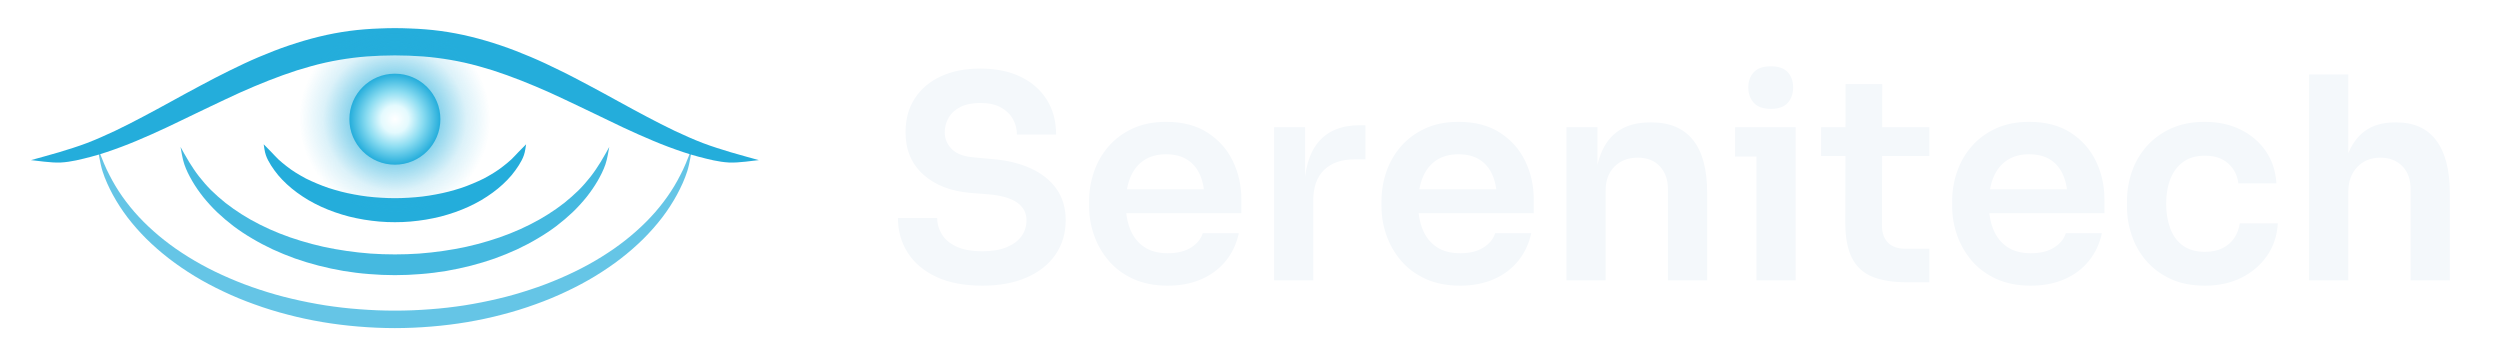
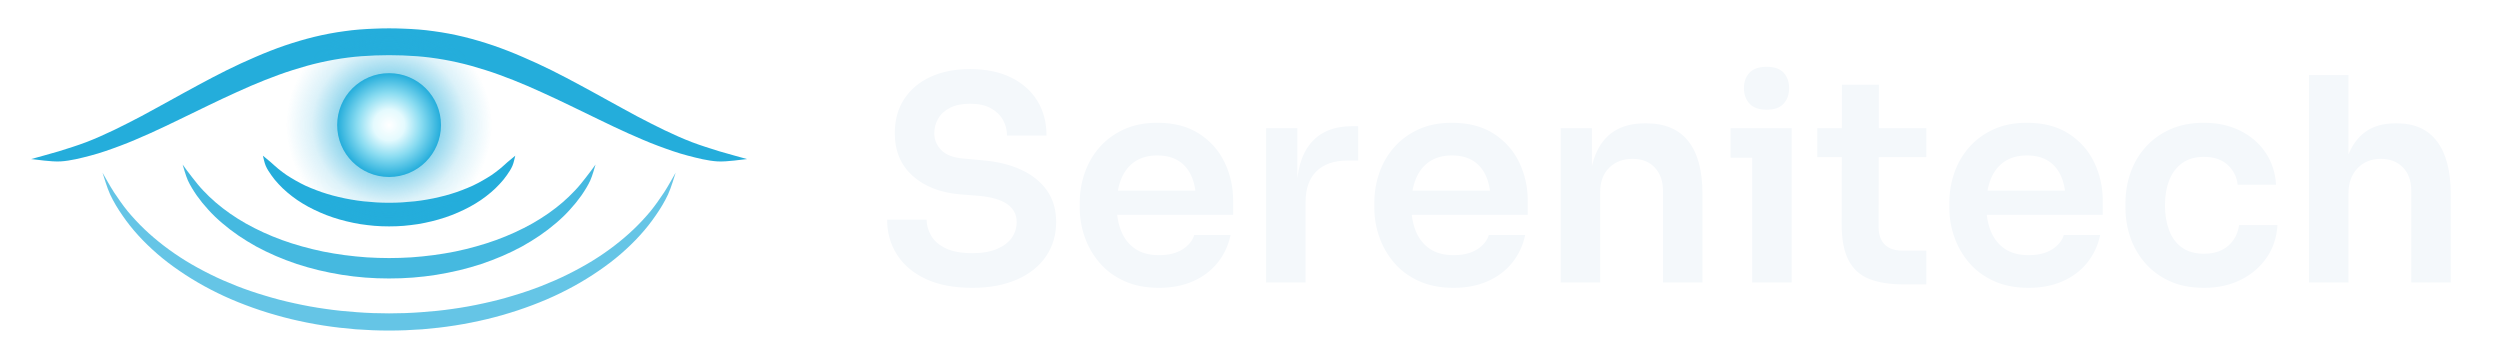
- <svg xmlns="http://www.w3.org/2000/svg" viewBox="0 0 532 76" width="532" height="76">
+ <svg xmlns="http://www.w3.org/2000/svg" viewBox="0 0 528 76" width="528" height="76">
  <defs>
-     <radialGradient id="hc-on-dark-core" gradientUnits="userSpaceOnUse" cx="50.0" cy="24.0" r="5.0">
+     <radialGradient id="hc-on-dark-core" gradientUnits="userSpaceOnUse" cx="50.0" cy="24.0" r="5.8">
      <stop offset="0" stop-color="#FFFFFF" />
      <stop offset="0.30" stop-color="#E4FAFE" />
      <stop offset="0.62" stop-color="#8ADCF1" />
      <stop offset="1" stop-color="#24ADDB" />
    </radialGradient>
-     <radialGradient id="hc-on-dark-halo" gradientUnits="userSpaceOnUse" cx="50.0" cy="24.0" r="10.5">
+     <radialGradient id="hc-on-dark-halo" gradientUnits="userSpaceOnUse" cx="50.0" cy="24.0" r="11.5">
      <stop offset="0.45" stop-color="#24ADDB" stop-opacity="0.55" />
      <stop offset="0.75" stop-color="#24ADDB" stop-opacity="0.16" />
      <stop offset="1" stop-color="#24ADDB" stop-opacity="0" />
    </radialGradient>
  </defs>
-   <g transform="translate(-12.782,-21.108) scale(1.9363)">
-     <path d="M10.00,28.50 C10.55,28.54 12.20,28.82 13.30,28.76 C14.41,28.70 15.53,28.41 16.64,28.12 C17.75,27.83 18.87,27.44 19.97,27.03 C21.07,26.62 22.18,26.14 23.27,25.66 C24.37,25.18 25.46,24.65 26.54,24.13 C27.62,23.62 28.70,23.08 29.77,22.58 C30.85,22.07 31.91,21.56 32.97,21.08 C34.03,20.61 35.08,20.16 36.13,19.75 C37.18,19.34 38.22,18.96 39.25,18.63 C40.28,18.31 41.31,18.02 42.33,17.79 C43.36,17.56 44.37,17.39 45.39,17.26 C46.41,17.13 47.42,17.06 48.45,17.02 C49.48,16.98 50.52,16.98 51.55,17.02 C52.58,17.06 53.59,17.13 54.61,17.26 C55.63,17.39 56.64,17.56 57.67,17.79 C58.69,18.02 59.72,18.31 60.75,18.63 C61.78,18.96 62.82,19.34 63.87,19.75 C64.92,20.16 65.97,20.61 67.03,21.08 C68.09,21.56 69.15,22.07 70.23,22.58 C71.30,23.08 72.38,23.62 73.46,24.13 C74.54,24.65 75.63,25.18 76.73,25.66 C77.82,26.14 78.93,26.62 80.03,27.03 C81.13,27.44 82.25,27.83 83.36,28.12 C84.47,28.41 85.59,28.70 86.70,28.76 C87.80,28.82 89.45,28.54 90.00,28.50 L90.00,28.50 C89.48,28.35 87.93,27.94 86.90,27.63 C85.88,27.32 84.87,27.01 83.84,26.62 C82.82,26.23 81.80,25.77 80.77,25.29 C79.74,24.80 78.71,24.27 77.67,23.72 C76.63,23.18 75.59,22.60 74.54,22.03 C73.49,21.46 72.44,20.87 71.37,20.31 C70.31,19.75 69.25,19.18 68.17,18.66 C67.10,18.13 66.02,17.62 64.93,17.16 C63.84,16.70 62.75,16.27 61.65,15.90 C60.55,15.53 59.44,15.20 58.33,14.93 C57.22,14.66 56.11,14.45 54.99,14.30 C53.88,14.15 52.76,14.07 51.65,14.03 C50.54,13.98 49.46,13.98 48.35,14.03 C47.24,14.07 46.12,14.15 45.01,14.30 C43.89,14.45 42.78,14.66 41.67,14.93 C40.56,15.20 39.45,15.53 38.35,15.90 C37.25,16.27 36.16,16.70 35.07,17.16 C33.98,17.62 32.90,18.13 31.83,18.66 C30.75,19.18 29.69,19.75 28.63,20.31 C27.56,20.87 26.51,21.46 25.46,22.03 C24.41,22.60 23.37,23.18 22.33,23.72 C21.29,24.27 20.26,24.80 19.23,25.29 C18.20,25.77 17.18,26.23 16.16,26.62 C15.13,27.01 14.12,27.32 13.10,27.63 C12.07,27.94 10.52,28.35 10.00,28.50 Z" fill="#24ADDB" />
-     <path d="M64.42,26.76 C64.28,26.90 63.87,27.32 63.60,27.59 C63.33,27.87 63.08,28.15 62.80,28.42 C62.51,28.68 62.21,28.94 61.89,29.18 C61.58,29.43 61.24,29.66 60.89,29.88 C60.53,30.10 60.16,30.32 59.78,30.52 C59.39,30.71 58.99,30.90 58.57,31.07 C58.15,31.25 57.72,31.41 57.28,31.56 C56.84,31.70 56.38,31.84 55.91,31.96 C55.45,32.08 54.97,32.18 54.49,32.27 C54.01,32.36 53.51,32.44 53.02,32.50 C52.52,32.56 52.02,32.60 51.52,32.63 C51.01,32.66 50.51,32.68 50.00,32.68 C49.49,32.68 48.99,32.66 48.48,32.63 C47.98,32.60 47.48,32.56 46.98,32.50 C46.49,32.44 45.99,32.36 45.51,32.27 C45.03,32.18 44.55,32.08 44.09,31.96 C43.62,31.84 43.16,31.70 42.72,31.56 C42.28,31.41 41.85,31.25 41.43,31.07 C41.01,30.90 40.61,30.71 40.22,30.52 C39.84,30.32 39.47,30.10 39.11,29.88 C38.76,29.66 38.42,29.43 38.11,29.18 C37.79,28.94 37.49,28.68 37.20,28.42 C36.92,28.15 36.67,27.87 36.40,27.59 C36.13,27.32 35.72,26.90 35.58,26.76 L35.58,26.76 C35.62,26.96 35.68,27.57 35.82,27.95 C35.95,28.34 36.16,28.71 36.39,29.08 C36.62,29.44 36.88,29.80 37.17,30.15 C37.46,30.49 37.78,30.83 38.13,31.15 C38.48,31.47 38.85,31.78 39.25,32.07 C39.65,32.36 40.07,32.64 40.51,32.90 C40.96,33.16 41.42,33.40 41.90,33.62 C42.38,33.84 42.88,34.04 43.39,34.22 C43.91,34.40 44.43,34.56 44.97,34.70 C45.51,34.83 46.06,34.95 46.61,35.04 C47.16,35.13 47.73,35.20 48.29,35.25 C48.86,35.30 49.43,35.32 50.00,35.32 C50.57,35.32 51.14,35.30 51.71,35.25 C52.27,35.20 52.84,35.13 53.39,35.04 C53.94,34.95 54.49,34.83 55.03,34.70 C55.57,34.56 56.09,34.40 56.61,34.22 C57.12,34.04 57.62,33.84 58.10,33.62 C58.58,33.40 59.04,33.16 59.49,32.90 C59.93,32.64 60.35,32.36 60.75,32.07 C61.15,31.78 61.52,31.47 61.87,31.15 C62.22,30.83 62.54,30.49 62.83,30.15 C63.12,29.80 63.38,29.44 63.61,29.08 C63.84,28.71 64.05,28.34 64.18,27.95 C64.32,27.57 64.38,26.96 64.42,26.76 Z" fill="#24ADDB" />
-     <path d="M73.56,27.05 C73.40,27.33 72.95,28.17 72.61,28.71 C72.27,29.25 71.93,29.78 71.52,30.30 C71.12,30.81 70.68,31.32 70.20,31.80 C69.71,32.28 69.19,32.74 68.63,33.19 C68.07,33.63 67.47,34.05 66.84,34.45 C66.21,34.85 65.54,35.23 64.84,35.58 C64.15,35.93 63.42,36.26 62.66,36.56 C61.91,36.86 61.13,37.13 60.33,37.37 C59.53,37.62 58.70,37.83 57.86,38.02 C57.02,38.20 56.16,38.36 55.30,38.48 C54.43,38.61 53.55,38.70 52.66,38.77 C51.78,38.83 50.89,38.86 50.00,38.86 C49.11,38.86 48.22,38.83 47.34,38.77 C46.45,38.70 45.57,38.61 44.70,38.48 C43.84,38.36 42.98,38.20 42.14,38.02 C41.30,37.83 40.47,37.62 39.67,37.37 C38.87,37.13 38.09,36.86 37.34,36.56 C36.58,36.26 35.85,35.93 35.16,35.58 C34.46,35.23 33.79,34.85 33.16,34.45 C32.53,34.05 31.93,33.63 31.37,33.19 C30.81,32.74 30.29,32.28 29.80,31.80 C29.32,31.32 28.88,30.81 28.48,30.30 C28.07,29.78 27.73,29.25 27.39,28.71 C27.05,28.17 26.60,27.33 26.44,27.05 L26.44,27.05 C26.51,27.37 26.64,28.34 26.86,28.96 C27.07,29.58 27.38,30.20 27.73,30.80 C28.08,31.40 28.49,31.99 28.94,32.56 C29.40,33.13 29.91,33.69 30.46,34.22 C31.02,34.75 31.62,35.26 32.26,35.75 C32.90,36.23 33.59,36.69 34.31,37.11 C35.03,37.54 35.79,37.94 36.58,38.31 C37.37,38.67 38.19,39.01 39.03,39.31 C39.88,39.61 40.75,39.87 41.64,40.10 C42.53,40.33 43.44,40.52 44.36,40.68 C45.28,40.83 46.22,40.95 47.16,41.02 C48.10,41.10 49.05,41.14 50.00,41.14 C50.95,41.14 51.90,41.10 52.84,41.02 C53.78,40.95 54.72,40.83 55.64,40.68 C56.56,40.52 57.47,40.33 58.36,40.10 C59.25,39.87 60.12,39.61 60.97,39.31 C61.81,39.01 62.63,38.67 63.42,38.31 C64.21,37.94 64.97,37.54 65.69,37.11 C66.41,36.69 67.10,36.23 67.74,35.75 C68.38,35.26 68.98,34.75 69.54,34.22 C70.09,33.69 70.60,33.13 71.06,32.56 C71.51,31.99 71.92,31.40 72.27,30.80 C72.62,30.20 72.93,29.58 73.14,28.96 C73.36,28.34 73.49,27.37 73.56,27.05 Z" fill="#24ADDB" opacity="0.85" />
-     <path d="M82.68,27.06 C82.51,27.48 82.06,28.73 81.67,29.54 C81.28,30.35 80.85,31.15 80.34,31.93 C79.84,32.70 79.26,33.46 78.63,34.19 C77.99,34.92 77.29,35.63 76.53,36.30 C75.77,36.98 74.94,37.63 74.07,38.24 C73.19,38.85 72.26,39.43 71.28,39.97 C70.30,40.51 69.27,41.01 68.20,41.47 C67.13,41.93 66.02,42.36 64.87,42.73 C63.73,43.11 62.54,43.45 61.34,43.73 C60.13,44.02 58.90,44.26 57.65,44.46 C56.40,44.65 55.13,44.80 53.85,44.89 C52.58,44.99 51.28,45.04 50.00,45.04 C48.72,45.04 47.42,44.99 46.15,44.89 C44.87,44.80 43.60,44.65 42.35,44.46 C41.10,44.26 39.87,44.02 38.66,43.73 C37.46,43.45 36.27,43.11 35.13,42.73 C33.98,42.36 32.87,41.93 31.80,41.47 C30.73,41.01 29.70,40.51 28.72,39.97 C27.74,39.43 26.81,38.85 25.93,38.24 C25.06,37.63 24.23,36.98 23.47,36.30 C22.71,35.63 22.01,34.92 21.37,34.19 C20.74,33.46 20.16,32.70 19.66,31.93 C19.15,31.15 18.72,30.35 18.33,29.54 C17.94,28.73 17.49,27.48 17.32,27.06 L17.32,27.06 C17.41,27.51 17.59,28.85 17.87,29.72 C18.15,30.60 18.55,31.47 19.01,32.32 C19.47,33.16 20.01,34.00 20.62,34.80 C21.24,35.61 21.93,36.39 22.68,37.14 C23.44,37.89 24.27,38.62 25.15,39.30 C26.03,39.98 26.98,40.63 27.98,41.24 C28.98,41.85 30.04,42.41 31.14,42.93 C32.23,43.45 33.39,43.93 34.57,44.35 C35.75,44.78 36.98,45.16 38.23,45.48 C39.47,45.81 40.76,46.08 42.05,46.30 C43.35,46.52 44.67,46.68 46.00,46.79 C47.32,46.90 48.67,46.96 50.00,46.96 C51.33,46.96 52.68,46.90 54.00,46.79 C55.33,46.68 56.65,46.52 57.95,46.30 C59.24,46.08 60.53,45.81 61.77,45.48 C63.02,45.16 64.25,44.78 65.43,44.35 C66.61,43.93 67.77,43.45 68.86,42.93 C69.96,42.41 71.02,41.85 72.02,41.24 C73.02,40.63 73.97,39.98 74.85,39.30 C75.73,38.62 76.56,37.89 77.32,37.14 C78.07,36.39 78.76,35.61 79.38,34.80 C79.99,34.00 80.53,33.16 80.99,32.32 C81.45,31.47 81.85,30.60 82.13,29.72 C82.41,28.85 82.59,27.51 82.68,27.06 Z" fill="#24ADDB" opacity="0.7" />
-     <circle cx="50.0" cy="24.0" r="10.5" fill="url(#hc-on-dark-halo)" />
-     <circle cx="50.0" cy="24.0" r="5.0" fill="url(#hc-on-dark-core)" />
+   <g transform="translate(-12.335,-18.950) scale(1.8902)">
+     <path d="M10.00,27.80 C10.55,27.84 12.20,28.12 13.30,28.06 C14.41,27.99 15.53,27.70 16.64,27.41 C17.76,27.12 18.87,26.72 19.97,26.31 C21.08,25.90 22.18,25.41 23.27,24.93 C24.37,24.44 25.46,23.91 26.54,23.39 C27.63,22.87 28.71,22.33 29.78,21.82 C30.85,21.31 31.92,20.79 32.98,20.32 C34.03,19.84 35.09,19.38 36.13,18.97 C37.18,18.56 38.22,18.17 39.25,17.85 C40.29,17.52 41.31,17.23 42.34,17.00 C43.36,16.77 44.37,16.59 45.39,16.46 C46.41,16.33 47.42,16.26 48.45,16.22 C49.48,16.18 50.52,16.18 51.55,16.22 C52.58,16.26 53.59,16.33 54.61,16.46 C55.63,16.59 56.64,16.77 57.66,17.00 C58.69,17.23 59.71,17.52 60.75,17.85 C61.78,18.17 62.82,18.56 63.87,18.97 C64.91,19.38 65.97,19.84 67.02,20.32 C68.08,20.79 69.15,21.31 70.22,21.82 C71.29,22.33 72.37,22.87 73.46,23.39 C74.54,23.91 75.63,24.44 76.73,24.93 C77.82,25.41 78.92,25.90 80.03,26.31 C81.13,26.72 82.24,27.12 83.36,27.41 C84.47,27.70 85.59,27.99 86.70,28.06 C87.80,28.12 89.45,27.84 90.00,27.80 L90.00,27.80 C89.48,27.65 87.93,27.24 86.90,26.93 C85.88,26.61 84.87,26.30 83.84,25.91 C82.82,25.52 81.80,25.06 80.77,24.57 C79.74,24.08 78.71,23.54 77.67,23.00 C76.64,22.45 75.59,21.86 74.54,21.29 C73.49,20.72 72.44,20.12 71.38,19.56 C70.32,18.99 69.25,18.42 68.18,17.89 C67.10,17.36 66.02,16.85 64.93,16.39 C63.85,15.92 62.75,15.49 61.65,15.11 C60.55,14.74 59.45,14.41 58.34,14.14 C57.23,13.87 56.11,13.66 54.99,13.51 C53.88,13.35 52.76,13.27 51.65,13.23 C50.54,13.18 49.46,13.18 48.35,13.23 C47.24,13.27 46.12,13.35 45.01,13.51 C43.89,13.66 42.77,13.87 41.66,14.14 C40.55,14.41 39.45,14.74 38.35,15.11 C37.25,15.49 36.15,15.92 35.07,16.39 C33.98,16.85 32.90,17.36 31.82,17.89 C30.75,18.42 29.68,18.99 28.62,19.56 C27.56,20.12 26.51,20.72 25.46,21.29 C24.41,21.86 23.36,22.45 22.33,23.00 C21.29,23.54 20.26,24.08 19.23,24.57 C18.20,25.06 17.18,25.52 16.16,25.91 C15.13,26.30 14.12,26.61 13.10,26.93 C12.07,27.24 10.52,27.65 10.00,27.80 Z" fill="#24ADDB" />
+     <path d="M64.10,27.42 C63.95,27.54 63.51,27.91 63.22,28.15 C62.94,28.40 62.67,28.65 62.38,28.89 C62.08,29.13 61.78,29.36 61.46,29.58 C61.13,29.79 60.80,30.00 60.44,30.20 C60.09,30.40 59.73,30.59 59.35,30.77 C58.97,30.94 58.57,31.11 58.17,31.26 C57.77,31.42 57.35,31.56 56.92,31.69 C56.50,31.82 56.06,31.94 55.61,32.04 C55.17,32.15 54.71,32.24 54.25,32.32 C53.80,32.40 53.33,32.47 52.86,32.52 C52.39,32.57 51.91,32.61 51.44,32.64 C50.96,32.67 50.48,32.68 50.00,32.68 C49.52,32.68 49.04,32.67 48.56,32.64 C48.09,32.61 47.61,32.57 47.14,32.52 C46.67,32.47 46.20,32.40 45.75,32.32 C45.29,32.24 44.83,32.15 44.39,32.04 C43.94,31.94 43.50,31.82 43.08,31.69 C42.65,31.56 42.23,31.42 41.83,31.26 C41.43,31.11 41.03,30.94 40.65,30.77 C40.27,30.59 39.91,30.40 39.56,30.20 C39.20,30.00 38.87,29.79 38.54,29.58 C38.22,29.36 37.92,29.13 37.62,28.89 C37.33,28.65 37.06,28.40 36.78,28.15 C36.49,27.91 36.05,27.54 35.90,27.42 L35.90,27.42 C35.96,27.61 36.06,28.20 36.22,28.56 C36.38,28.93 36.61,29.27 36.85,29.61 C37.08,29.95 37.36,30.28 37.66,30.60 C37.95,30.92 38.28,31.23 38.62,31.52 C38.97,31.82 39.34,32.10 39.73,32.37 C40.12,32.63 40.53,32.89 40.96,33.12 C41.39,33.35 41.84,33.57 42.30,33.77 C42.76,33.97 43.24,34.16 43.73,34.32 C44.22,34.48 44.72,34.63 45.23,34.75 C45.74,34.88 46.27,34.98 46.79,35.07 C47.32,35.15 47.85,35.21 48.39,35.26 C48.92,35.30 49.46,35.32 50.00,35.32 C50.54,35.32 51.08,35.30 51.61,35.26 C52.15,35.21 52.68,35.15 53.21,35.07 C53.73,34.98 54.26,34.88 54.77,34.75 C55.28,34.63 55.78,34.48 56.27,34.32 C56.76,34.16 57.24,33.97 57.70,33.77 C58.16,33.57 58.61,33.35 59.04,33.12 C59.47,32.89 59.88,32.63 60.27,32.37 C60.66,32.10 61.03,31.82 61.38,31.52 C61.72,31.23 62.05,30.92 62.34,30.60 C62.64,30.28 62.92,29.95 63.15,29.61 C63.39,29.27 63.62,28.93 63.78,28.56 C63.94,28.20 64.04,27.61 64.10,27.42 Z" fill="#24ADDB" />
+     <path d="M73.07,28.41 C72.89,28.66 72.36,29.40 71.97,29.88 C71.59,30.37 71.21,30.85 70.77,31.31 C70.34,31.77 69.87,32.22 69.37,32.65 C68.88,33.07 68.34,33.49 67.78,33.88 C67.22,34.27 66.62,34.65 66.00,35.00 C65.38,35.35 64.72,35.68 64.05,35.99 C63.37,36.30 62.67,36.59 61.95,36.85 C61.23,37.11 60.48,37.35 59.72,37.56 C58.96,37.78 58.17,37.96 57.38,38.13 C56.59,38.29 55.78,38.42 54.97,38.53 C54.15,38.64 53.32,38.72 52.50,38.78 C51.67,38.83 50.83,38.86 50.00,38.86 C49.17,38.86 48.33,38.83 47.50,38.78 C46.68,38.72 45.85,38.64 45.03,38.53 C44.22,38.42 43.41,38.29 42.62,38.13 C41.83,37.96 41.04,37.78 40.28,37.56 C39.52,37.35 38.77,37.11 38.05,36.85 C37.33,36.59 36.63,36.30 35.95,35.99 C35.28,35.68 34.62,35.35 34.00,35.00 C33.38,34.65 32.78,34.27 32.22,33.88 C31.66,33.49 31.12,33.07 30.63,32.65 C30.13,32.22 29.66,31.77 29.23,31.31 C28.79,30.85 28.41,30.37 28.03,29.88 C27.64,29.40 27.11,28.66 26.93,28.41 L26.93,28.41 C27.03,28.71 27.26,29.61 27.52,30.19 C27.79,30.77 28.14,31.33 28.52,31.88 C28.91,32.43 29.34,32.96 29.82,33.48 C30.29,34.00 30.81,34.50 31.37,34.97 C31.93,35.45 32.53,35.91 33.16,36.34 C33.79,36.77 34.46,37.18 35.16,37.57 C35.86,37.95 36.59,38.30 37.35,38.63 C38.10,38.95 38.88,39.25 39.68,39.52 C40.49,39.78 41.31,40.02 42.15,40.22 C42.99,40.42 43.85,40.59 44.71,40.73 C45.58,40.87 46.46,40.97 47.34,41.04 C48.22,41.11 49.11,41.14 50.00,41.14 C50.89,41.14 51.78,41.11 52.66,41.04 C53.54,40.97 54.42,40.87 55.29,40.73 C56.15,40.59 57.01,40.42 57.85,40.22 C58.69,40.02 59.51,39.78 60.32,39.52 C61.12,39.25 61.90,38.95 62.65,38.63 C63.41,38.30 64.14,37.95 64.84,37.57 C65.54,37.18 66.21,36.77 66.84,36.34 C67.47,35.91 68.07,35.45 68.63,34.97 C69.19,34.50 69.71,34.00 70.18,33.48 C70.66,32.96 71.09,32.43 71.48,31.88 C71.86,31.33 72.21,30.77 72.48,30.19 C72.74,29.61 72.97,28.71 73.07,28.41 Z" fill="#24ADDB" opacity="0.85" />
+     <path d="M82.02,29.32 C81.80,29.69 81.20,30.80 80.73,31.52 C80.25,32.24 79.75,32.96 79.19,33.65 C78.62,34.33 78.00,35.00 77.33,35.64 C76.66,36.28 75.93,36.90 75.16,37.49 C74.39,38.08 73.56,38.65 72.70,39.18 C71.83,39.71 70.92,40.21 69.97,40.68 C69.03,41.15 68.04,41.58 67.02,41.98 C66.00,42.38 64.94,42.74 63.86,43.06 C62.78,43.39 61.67,43.68 60.54,43.92 C59.41,44.17 58.26,44.38 57.10,44.54 C55.94,44.71 54.75,44.83 53.57,44.91 C52.39,45.00 51.19,45.04 50.00,45.04 C48.81,45.04 47.61,45.00 46.43,44.91 C45.25,44.83 44.06,44.71 42.90,44.54 C41.74,44.38 40.59,44.17 39.46,43.92 C38.33,43.68 37.22,43.39 36.14,43.06 C35.06,42.74 34.00,42.38 32.98,41.98 C31.96,41.58 30.97,41.15 30.03,40.68 C29.08,40.21 28.17,39.71 27.30,39.18 C26.44,38.65 25.61,38.08 24.84,37.49 C24.07,36.90 23.34,36.28 22.67,35.64 C22.00,35.00 21.38,34.33 20.81,33.65 C20.25,32.96 19.75,32.24 19.27,31.52 C18.80,30.80 18.20,29.69 17.98,29.32 L17.98,29.32 C18.12,29.73 18.47,30.97 18.84,31.77 C19.21,32.56 19.68,33.34 20.21,34.10 C20.73,34.86 21.32,35.61 21.97,36.32 C22.62,37.04 23.34,37.73 24.11,38.40 C24.87,39.06 25.70,39.69 26.58,40.29 C27.45,40.89 28.38,41.46 29.34,41.99 C30.31,42.52 31.32,43.02 32.37,43.47 C33.42,43.92 34.51,44.33 35.62,44.70 C36.74,45.07 37.89,45.40 39.05,45.68 C40.22,45.96 41.42,46.20 42.63,46.39 C43.83,46.58 45.06,46.72 46.29,46.82 C47.52,46.91 48.76,46.96 50.00,46.96 C51.24,46.96 52.48,46.91 53.71,46.82 C54.94,46.72 56.17,46.58 57.37,46.39 C58.58,46.20 59.78,45.96 60.95,45.68 C62.11,45.40 63.26,45.07 64.38,44.70 C65.49,44.33 66.58,43.92 67.63,43.47 C68.68,43.02 69.69,42.52 70.66,41.99 C71.62,41.46 72.55,40.89 73.42,40.29 C74.30,39.69 75.13,39.06 75.89,38.40 C76.66,37.73 77.38,37.04 78.03,36.32 C78.68,35.61 79.27,34.86 79.79,34.10 C80.32,33.34 80.79,32.56 81.16,31.77 C81.53,30.97 81.88,29.73 82.02,29.32 Z" fill="#24ADDB" opacity="0.7" />
+     <circle cx="50.0" cy="24.0" r="11.5" fill="url(#hc-on-dark-halo)" />
+     <circle cx="50.0" cy="24.0" r="5.8" fill="url(#hc-on-dark-core)" />
  </g>
-   <path transform="translate(188.74,59.65)" d="M20.34 1.14Q14.52 1.14 10.53 -0.72Q6.54 -2.58 4.44 -5.85Q2.34 -9.12 2.34 -13.26H10.68Q10.68 -11.52 11.64 -9.87Q12.6 -8.22 14.73 -7.2Q16.86 -6.18 20.34 -6.18Q23.46 -6.18 25.56 -7.08Q27.66 -7.98 28.68 -9.45Q29.7 -10.92 29.7 -12.78Q29.7 -15.12 27.72 -16.53Q25.74 -17.94 21.6 -18.3L17.76 -18.6Q11.46 -19.14 7.71 -22.53Q3.96 -25.92 3.96 -31.5Q3.96 -35.7 5.94 -38.73Q7.92 -41.76 11.49 -43.41Q15.06 -45.06 19.86 -45.06Q24.84 -45.06 28.44 -43.32Q32.04 -41.58 34.02 -38.43Q36.0 -35.28 36.0 -31.02H27.66Q27.66 -32.82 26.79 -34.35Q25.92 -35.88 24.21 -36.81Q22.5 -37.74 19.86 -37.74Q17.34 -37.74 15.66 -36.9Q13.98 -36.06 13.14 -34.62Q12.3 -33.18 12.3 -31.5Q12.3 -29.46 13.8 -27.93Q15.3 -26.4 18.54 -26.16L22.38 -25.8Q27.06 -25.44 30.6 -23.82Q34.14 -22.2 36.09 -19.44Q38.04 -16.68 38.04 -12.78Q38.04 -8.64 35.88 -5.49Q33.72 -2.34 29.73 -0.6Q25.74 1.14 20.34 1.14Z M59.76 1.14Q55.56 1.14 52.41 -0.3Q49.26 -1.74 47.19 -4.17Q45.12 -6.6 44.07 -9.6Q43.02 -12.6 43.02 -15.72V-16.86Q43.02 -20.1 44.07 -23.13Q45.12 -26.16 47.19 -28.53Q49.26 -30.9 52.32 -32.31Q55.38 -33.72 59.4 -33.72Q64.68 -33.72 68.25 -31.41Q71.82 -29.1 73.62 -25.35Q75.42 -21.6 75.42 -17.28V-14.28H46.56V-19.38H70.2L67.62 -16.86Q67.62 -19.98 66.72 -22.2Q65.82 -24.42 63.99 -25.62Q62.16 -26.82 59.4 -26.82Q56.64 -26.82 54.72 -25.56Q52.8 -24.3 51.81 -21.93Q50.82 -19.56 50.82 -16.26Q50.82 -13.2 51.78 -10.83Q52.74 -8.46 54.72 -7.11Q56.7 -5.76 59.76 -5.76Q62.82 -5.76 64.74 -6.99Q66.66 -8.22 67.2 -10.02H74.88Q74.16 -6.66 72.12 -4.14Q70.08 -1.62 66.93 -0.24Q63.78 1.14 59.76 1.14Z M82.38 0.0V-32.58H88.98V-18.78H88.8Q88.8 -25.8 91.8 -29.4Q94.8 -33.0 100.62 -33.0H101.82V-25.74H99.54Q95.34 -25.74 93.03 -23.49Q90.72 -21.24 90.72 -16.98V0.0Z M121.98 1.14Q117.78 1.14 114.63 -0.3Q111.48 -1.74 109.41 -4.17Q107.34 -6.6 106.29 -9.6Q105.24 -12.6 105.24 -15.72V-16.86Q105.24 -20.1 106.29 -23.13Q107.34 -26.16 109.41 -28.53Q111.48 -30.9 114.54 -32.31Q117.6 -33.72 121.62 -33.72Q126.9 -33.72 130.47 -31.41Q134.04 -29.1 135.84 -25.35Q137.64 -21.6 137.64 -17.28V-14.28H108.78V-19.38H132.42L129.84 -16.86Q129.84 -19.98 128.94 -22.2Q128.04 -24.42 126.21 -25.62Q124.38 -26.82 121.62 -26.82Q118.86 -26.82 116.94 -25.56Q115.02 -24.3 114.03 -21.93Q113.04 -19.56 113.04 -16.26Q113.04 -13.2 114 -10.83Q114.96 -8.46 116.94 -7.11Q118.92 -5.76 121.98 -5.76Q125.04 -5.76 126.96 -6.99Q128.88 -8.22 129.42 -10.02H137.1Q136.38 -6.66 134.34 -4.14Q132.3 -1.62 129.15 -0.24Q126 1.14 121.98 1.14Z M144.6 0.0V-32.58H151.2V-18.6H150.6Q150.6 -23.58 151.92 -26.91Q153.24 -30.24 155.85 -31.92Q158.46 -33.6 162.36 -33.6H162.72Q168.54 -33.6 171.54 -29.85Q174.54 -26.1 174.54 -18.66V0.0H166.2V-19.38Q166.2 -22.38 164.49 -24.24Q162.78 -26.1 159.78 -26.1Q156.72 -26.1 154.83 -24.21Q152.94 -22.32 152.94 -19.14V0.0Z M185.04 0.0V-32.58H193.38V0.0ZM180.48 -26.34V-32.58H193.38V-26.34ZM188.1 -36.48Q185.64 -36.48 184.47 -37.77Q183.3 -39.06 183.3 -41.04Q183.3 -43.02 184.47 -44.28Q185.64 -45.54 188.1 -45.54Q190.56 -45.54 191.7 -44.28Q192.84 -43.02 192.84 -41.04Q192.84 -39.06 191.7 -37.77Q190.56 -36.48 188.1 -36.48Z M217.14 0.42Q212.64 0.42 209.73 -0.75Q206.82 -1.92 205.38 -4.71Q203.94 -7.5 203.94 -12.24L204 -41.76H211.8L211.74 -11.7Q211.74 -9.3 213.03 -8.01Q214.32 -6.72 216.72 -6.72H221.82V0.42ZM198.78 -26.46V-32.58H221.82V-26.46Z M243.42 1.14Q239.22 1.14 236.07 -0.3Q232.92 -1.74 230.85 -4.17Q228.78 -6.6 227.73 -9.6Q226.68 -12.6 226.68 -15.72V-16.86Q226.68 -20.1 227.73 -23.13Q228.78 -26.16 230.85 -28.53Q232.92 -30.9 235.98 -32.31Q239.04 -33.72 243.06 -33.72Q248.34 -33.72 251.91 -31.41Q255.48 -29.1 257.28 -25.35Q259.08 -21.6 259.08 -17.28V-14.28H230.22V-19.38H253.86L251.28 -16.86Q251.28 -19.98 250.38 -22.2Q249.48 -24.42 247.65 -25.62Q245.82 -26.82 243.06 -26.82Q240.3 -26.82 238.38 -25.56Q236.46 -24.3 235.47 -21.93Q234.48 -19.56 234.48 -16.26Q234.48 -13.2 235.44 -10.83Q236.4 -8.46 238.38 -7.11Q240.36 -5.76 243.42 -5.76Q246.48 -5.76 248.4 -6.99Q250.32 -8.22 250.86 -10.02H258.54Q257.82 -6.66 255.78 -4.14Q253.74 -1.62 250.59 -0.24Q247.44 1.14 243.42 1.14Z M280.5 1.14Q276.24 1.14 273.15 -0.3Q270.06 -1.74 267.99 -4.14Q265.92 -6.54 264.9 -9.54Q263.88 -12.54 263.88 -15.66V-16.8Q263.88 -20.1 264.93 -23.13Q265.98 -26.16 268.08 -28.53Q270.18 -30.9 273.27 -32.31Q276.36 -33.72 280.44 -33.72Q284.7 -33.72 288.06 -32.07Q291.42 -30.42 293.43 -27.48Q295.44 -24.54 295.68 -20.64H287.58Q287.28 -23.16 285.45 -24.84Q283.62 -26.52 280.44 -26.52Q277.68 -26.52 275.85 -25.2Q274.02 -23.88 273.12 -21.57Q272.22 -19.26 272.22 -16.26Q272.22 -13.38 273.09 -11.04Q273.96 -8.7 275.79 -7.38Q277.62 -6.06 280.5 -6.06Q282.66 -6.06 284.22 -6.84Q285.78 -7.62 286.71 -9.0Q287.64 -10.38 287.88 -12.12H295.98Q295.74 -8.16 293.67 -5.19Q291.6 -2.22 288.21 -0.54Q284.82 1.14 280.5 1.14Z M302.64 0.0V-43.8H310.98V-18.24H309.54Q309.54 -23.16 310.8 -26.58Q312.06 -30.0 314.55 -31.8Q317.04 -33.6 320.88 -33.6H321.24Q326.82 -33.6 329.7 -29.76Q332.58 -25.92 332.58 -18.6V0.0H324.24V-19.38Q324.24 -22.5 322.47 -24.3Q320.7 -26.1 317.82 -26.1Q314.76 -26.1 312.87 -24.09Q310.98 -22.08 310.98 -18.84V0.0Z" fill="#F4F8FB" />
+   <path transform="translate(185.02,59.65)" d="M20.34 1.14Q14.52 1.14 10.53 -0.72Q6.54 -2.58 4.44 -5.85Q2.34 -9.12 2.34 -13.26H10.68Q10.68 -11.52 11.64 -9.87Q12.6 -8.22 14.73 -7.2Q16.86 -6.18 20.34 -6.18Q23.46 -6.18 25.56 -7.08Q27.66 -7.98 28.68 -9.45Q29.7 -10.92 29.7 -12.78Q29.7 -15.12 27.72 -16.53Q25.74 -17.94 21.6 -18.3L17.76 -18.6Q11.46 -19.14 7.71 -22.53Q3.96 -25.92 3.96 -31.5Q3.96 -35.7 5.94 -38.73Q7.92 -41.76 11.49 -43.41Q15.06 -45.06 19.86 -45.06Q24.84 -45.06 28.44 -43.32Q32.04 -41.58 34.02 -38.43Q36.0 -35.28 36.0 -31.02H27.66Q27.66 -32.82 26.79 -34.35Q25.92 -35.88 24.21 -36.81Q22.5 -37.74 19.86 -37.74Q17.34 -37.74 15.66 -36.9Q13.98 -36.06 13.14 -34.62Q12.3 -33.18 12.3 -31.5Q12.3 -29.46 13.8 -27.93Q15.3 -26.4 18.54 -26.16L22.38 -25.8Q27.06 -25.44 30.6 -23.82Q34.14 -22.2 36.09 -19.44Q38.04 -16.68 38.04 -12.78Q38.04 -8.64 35.88 -5.49Q33.72 -2.34 29.73 -0.6Q25.74 1.14 20.34 1.14Z M59.76 1.14Q55.56 1.14 52.41 -0.3Q49.26 -1.74 47.19 -4.17Q45.12 -6.6 44.07 -9.6Q43.02 -12.6 43.02 -15.72V-16.86Q43.02 -20.1 44.07 -23.13Q45.12 -26.16 47.19 -28.53Q49.26 -30.9 52.32 -32.31Q55.38 -33.72 59.4 -33.72Q64.68 -33.72 68.25 -31.41Q71.82 -29.1 73.62 -25.35Q75.42 -21.6 75.42 -17.28V-14.28H46.56V-19.38H70.2L67.62 -16.86Q67.62 -19.98 66.72 -22.2Q65.82 -24.42 63.99 -25.62Q62.16 -26.82 59.4 -26.82Q56.64 -26.82 54.72 -25.56Q52.8 -24.3 51.81 -21.93Q50.82 -19.56 50.82 -16.26Q50.82 -13.2 51.78 -10.83Q52.74 -8.46 54.72 -7.11Q56.7 -5.76 59.76 -5.76Q62.82 -5.76 64.74 -6.99Q66.66 -8.22 67.2 -10.02H74.88Q74.16 -6.66 72.12 -4.14Q70.08 -1.62 66.93 -0.24Q63.78 1.14 59.76 1.14Z M82.38 0.0V-32.58H88.98V-18.78H88.8Q88.8 -25.8 91.8 -29.4Q94.8 -33.0 100.62 -33.0H101.82V-25.74H99.54Q95.34 -25.74 93.03 -23.49Q90.72 -21.24 90.72 -16.98V0.0Z M121.98 1.14Q117.78 1.14 114.63 -0.3Q111.48 -1.74 109.41 -4.17Q107.34 -6.6 106.29 -9.6Q105.24 -12.6 105.24 -15.72V-16.86Q105.24 -20.1 106.29 -23.13Q107.34 -26.16 109.41 -28.53Q111.48 -30.9 114.54 -32.31Q117.6 -33.72 121.62 -33.72Q126.9 -33.72 130.47 -31.41Q134.04 -29.1 135.84 -25.35Q137.64 -21.6 137.64 -17.28V-14.28H108.78V-19.38H132.42L129.84 -16.86Q129.84 -19.98 128.94 -22.2Q128.04 -24.42 126.21 -25.62Q124.38 -26.82 121.62 -26.82Q118.86 -26.82 116.94 -25.56Q115.02 -24.3 114.03 -21.93Q113.04 -19.56 113.04 -16.26Q113.04 -13.2 114 -10.83Q114.96 -8.46 116.94 -7.11Q118.92 -5.76 121.98 -5.76Q125.04 -5.76 126.96 -6.99Q128.88 -8.22 129.42 -10.02H137.1Q136.38 -6.66 134.34 -4.14Q132.3 -1.62 129.15 -0.24Q126 1.14 121.98 1.14Z M144.6 0.0V-32.58H151.2V-18.6H150.6Q150.6 -23.58 151.92 -26.91Q153.24 -30.24 155.85 -31.92Q158.46 -33.6 162.36 -33.6H162.72Q168.54 -33.6 171.54 -29.85Q174.54 -26.1 174.54 -18.66V0.0H166.2V-19.38Q166.2 -22.38 164.49 -24.24Q162.78 -26.1 159.78 -26.1Q156.72 -26.1 154.83 -24.21Q152.94 -22.32 152.94 -19.14V0.0Z M185.04 0.0V-32.58H193.38V0.0ZM180.48 -26.34V-32.58H193.38V-26.34ZM188.1 -36.48Q185.64 -36.48 184.47 -37.77Q183.3 -39.06 183.3 -41.04Q183.3 -43.02 184.47 -44.28Q185.64 -45.54 188.1 -45.54Q190.56 -45.54 191.7 -44.28Q192.84 -43.02 192.84 -41.04Q192.84 -39.06 191.7 -37.77Q190.56 -36.48 188.1 -36.48Z M217.14 0.42Q212.64 0.42 209.73 -0.75Q206.82 -1.92 205.38 -4.71Q203.94 -7.5 203.94 -12.24L204 -41.76H211.8L211.74 -11.7Q211.74 -9.3 213.03 -8.01Q214.32 -6.72 216.72 -6.72H221.82V0.42ZM198.78 -26.46V-32.58H221.82V-26.46Z M243.42 1.14Q239.22 1.14 236.07 -0.3Q232.92 -1.74 230.85 -4.17Q228.78 -6.6 227.73 -9.6Q226.68 -12.6 226.68 -15.72V-16.86Q226.68 -20.1 227.73 -23.13Q228.78 -26.16 230.85 -28.53Q232.92 -30.9 235.98 -32.31Q239.04 -33.72 243.06 -33.72Q248.34 -33.72 251.91 -31.41Q255.48 -29.1 257.28 -25.35Q259.08 -21.6 259.08 -17.28V-14.28H230.22V-19.38H253.86L251.28 -16.86Q251.28 -19.98 250.38 -22.2Q249.48 -24.42 247.65 -25.62Q245.82 -26.82 243.06 -26.82Q240.3 -26.82 238.38 -25.56Q236.46 -24.3 235.47 -21.93Q234.48 -19.56 234.48 -16.26Q234.48 -13.2 235.44 -10.83Q236.4 -8.46 238.38 -7.11Q240.36 -5.76 243.42 -5.76Q246.48 -5.76 248.4 -6.99Q250.32 -8.22 250.86 -10.02H258.54Q257.82 -6.66 255.78 -4.14Q253.74 -1.62 250.59 -0.24Q247.44 1.14 243.42 1.14Z M280.5 1.14Q276.24 1.14 273.15 -0.3Q270.06 -1.74 267.99 -4.14Q265.92 -6.54 264.9 -9.54Q263.88 -12.54 263.88 -15.66V-16.8Q263.88 -20.1 264.93 -23.13Q265.98 -26.16 268.08 -28.53Q270.18 -30.9 273.27 -32.31Q276.36 -33.72 280.44 -33.72Q284.7 -33.72 288.06 -32.07Q291.42 -30.42 293.43 -27.48Q295.44 -24.54 295.68 -20.64H287.58Q287.28 -23.16 285.45 -24.84Q283.62 -26.52 280.44 -26.52Q277.68 -26.52 275.85 -25.2Q274.02 -23.88 273.12 -21.57Q272.22 -19.26 272.22 -16.26Q272.22 -13.38 273.09 -11.04Q273.96 -8.7 275.79 -7.38Q277.62 -6.06 280.5 -6.06Q282.66 -6.06 284.22 -6.84Q285.78 -7.62 286.71 -9.0Q287.64 -10.38 287.88 -12.12H295.98Q295.74 -8.16 293.67 -5.19Q291.6 -2.22 288.21 -0.54Q284.82 1.14 280.5 1.14Z M302.64 0.0V-43.8H310.98V-18.24H309.54Q309.54 -23.16 310.8 -26.58Q312.06 -30.0 314.55 -31.8Q317.04 -33.6 320.88 -33.6H321.24Q326.82 -33.6 329.7 -29.76Q332.58 -25.92 332.58 -18.6V0.0H324.24V-19.38Q324.24 -22.5 322.47 -24.3Q320.7 -26.1 317.82 -26.1Q314.76 -26.1 312.87 -24.09Q310.98 -22.08 310.98 -18.84V0.0Z" fill="#F4F8FB" />
</svg>
